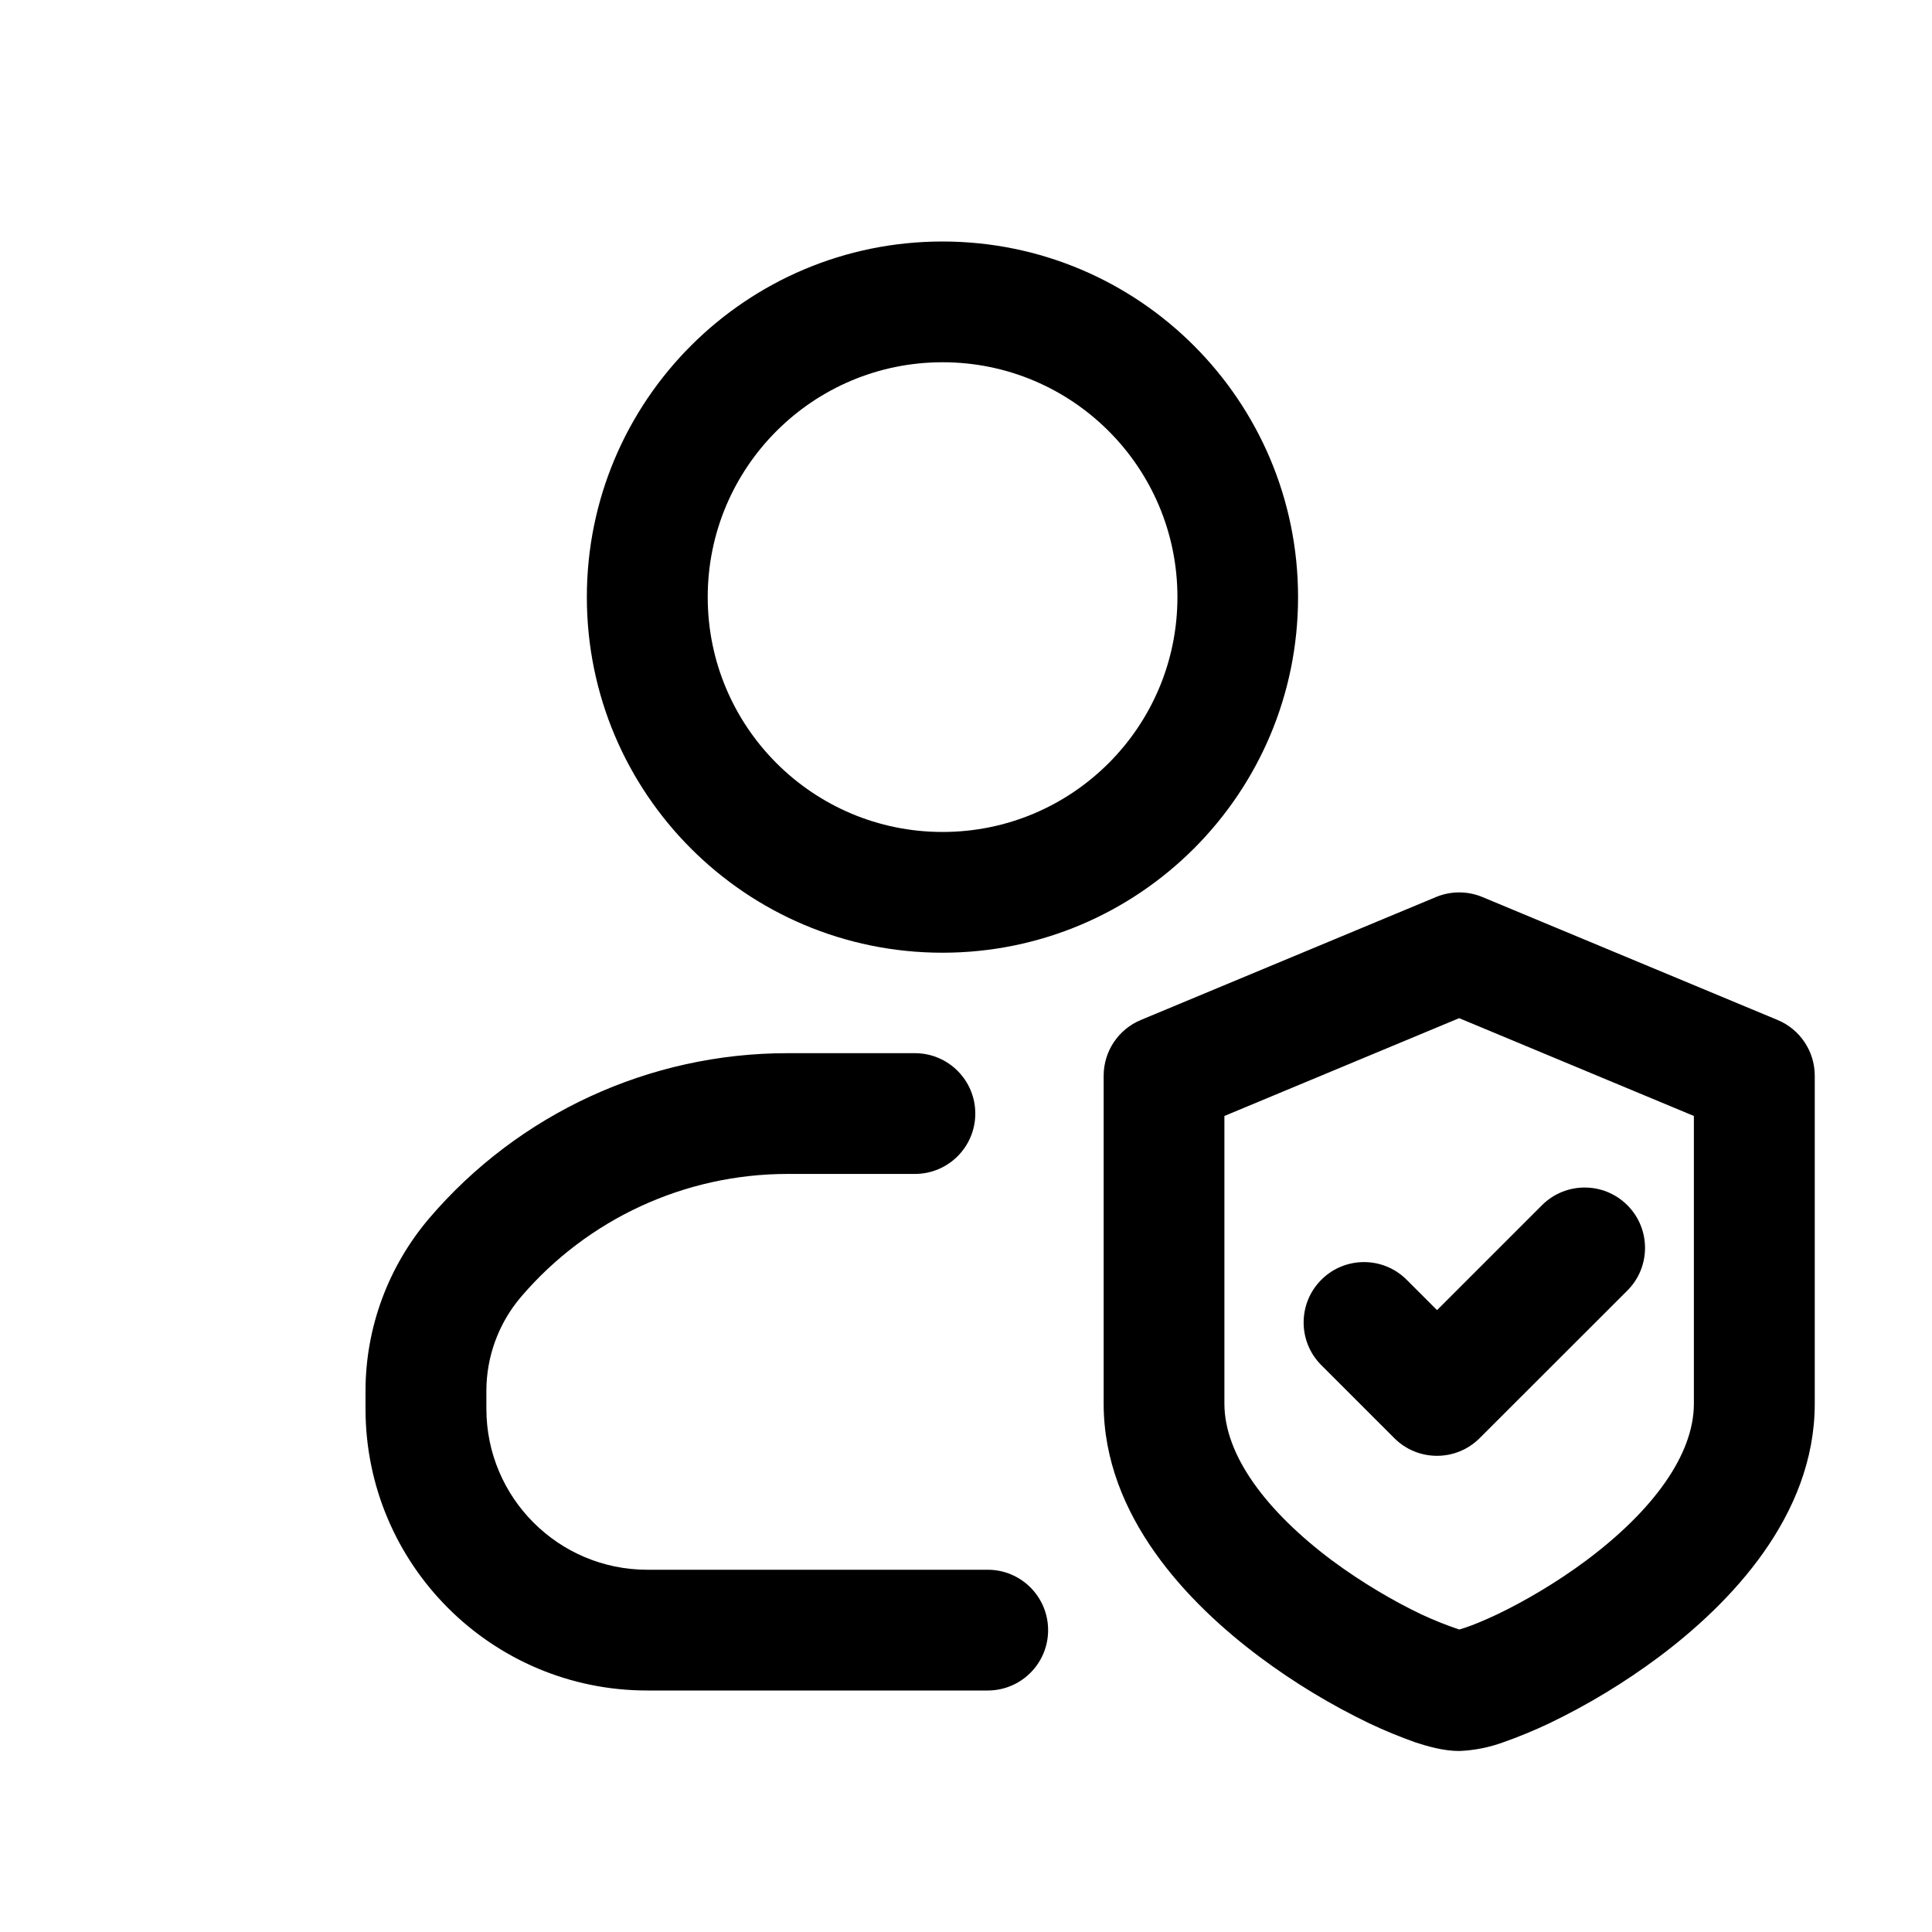
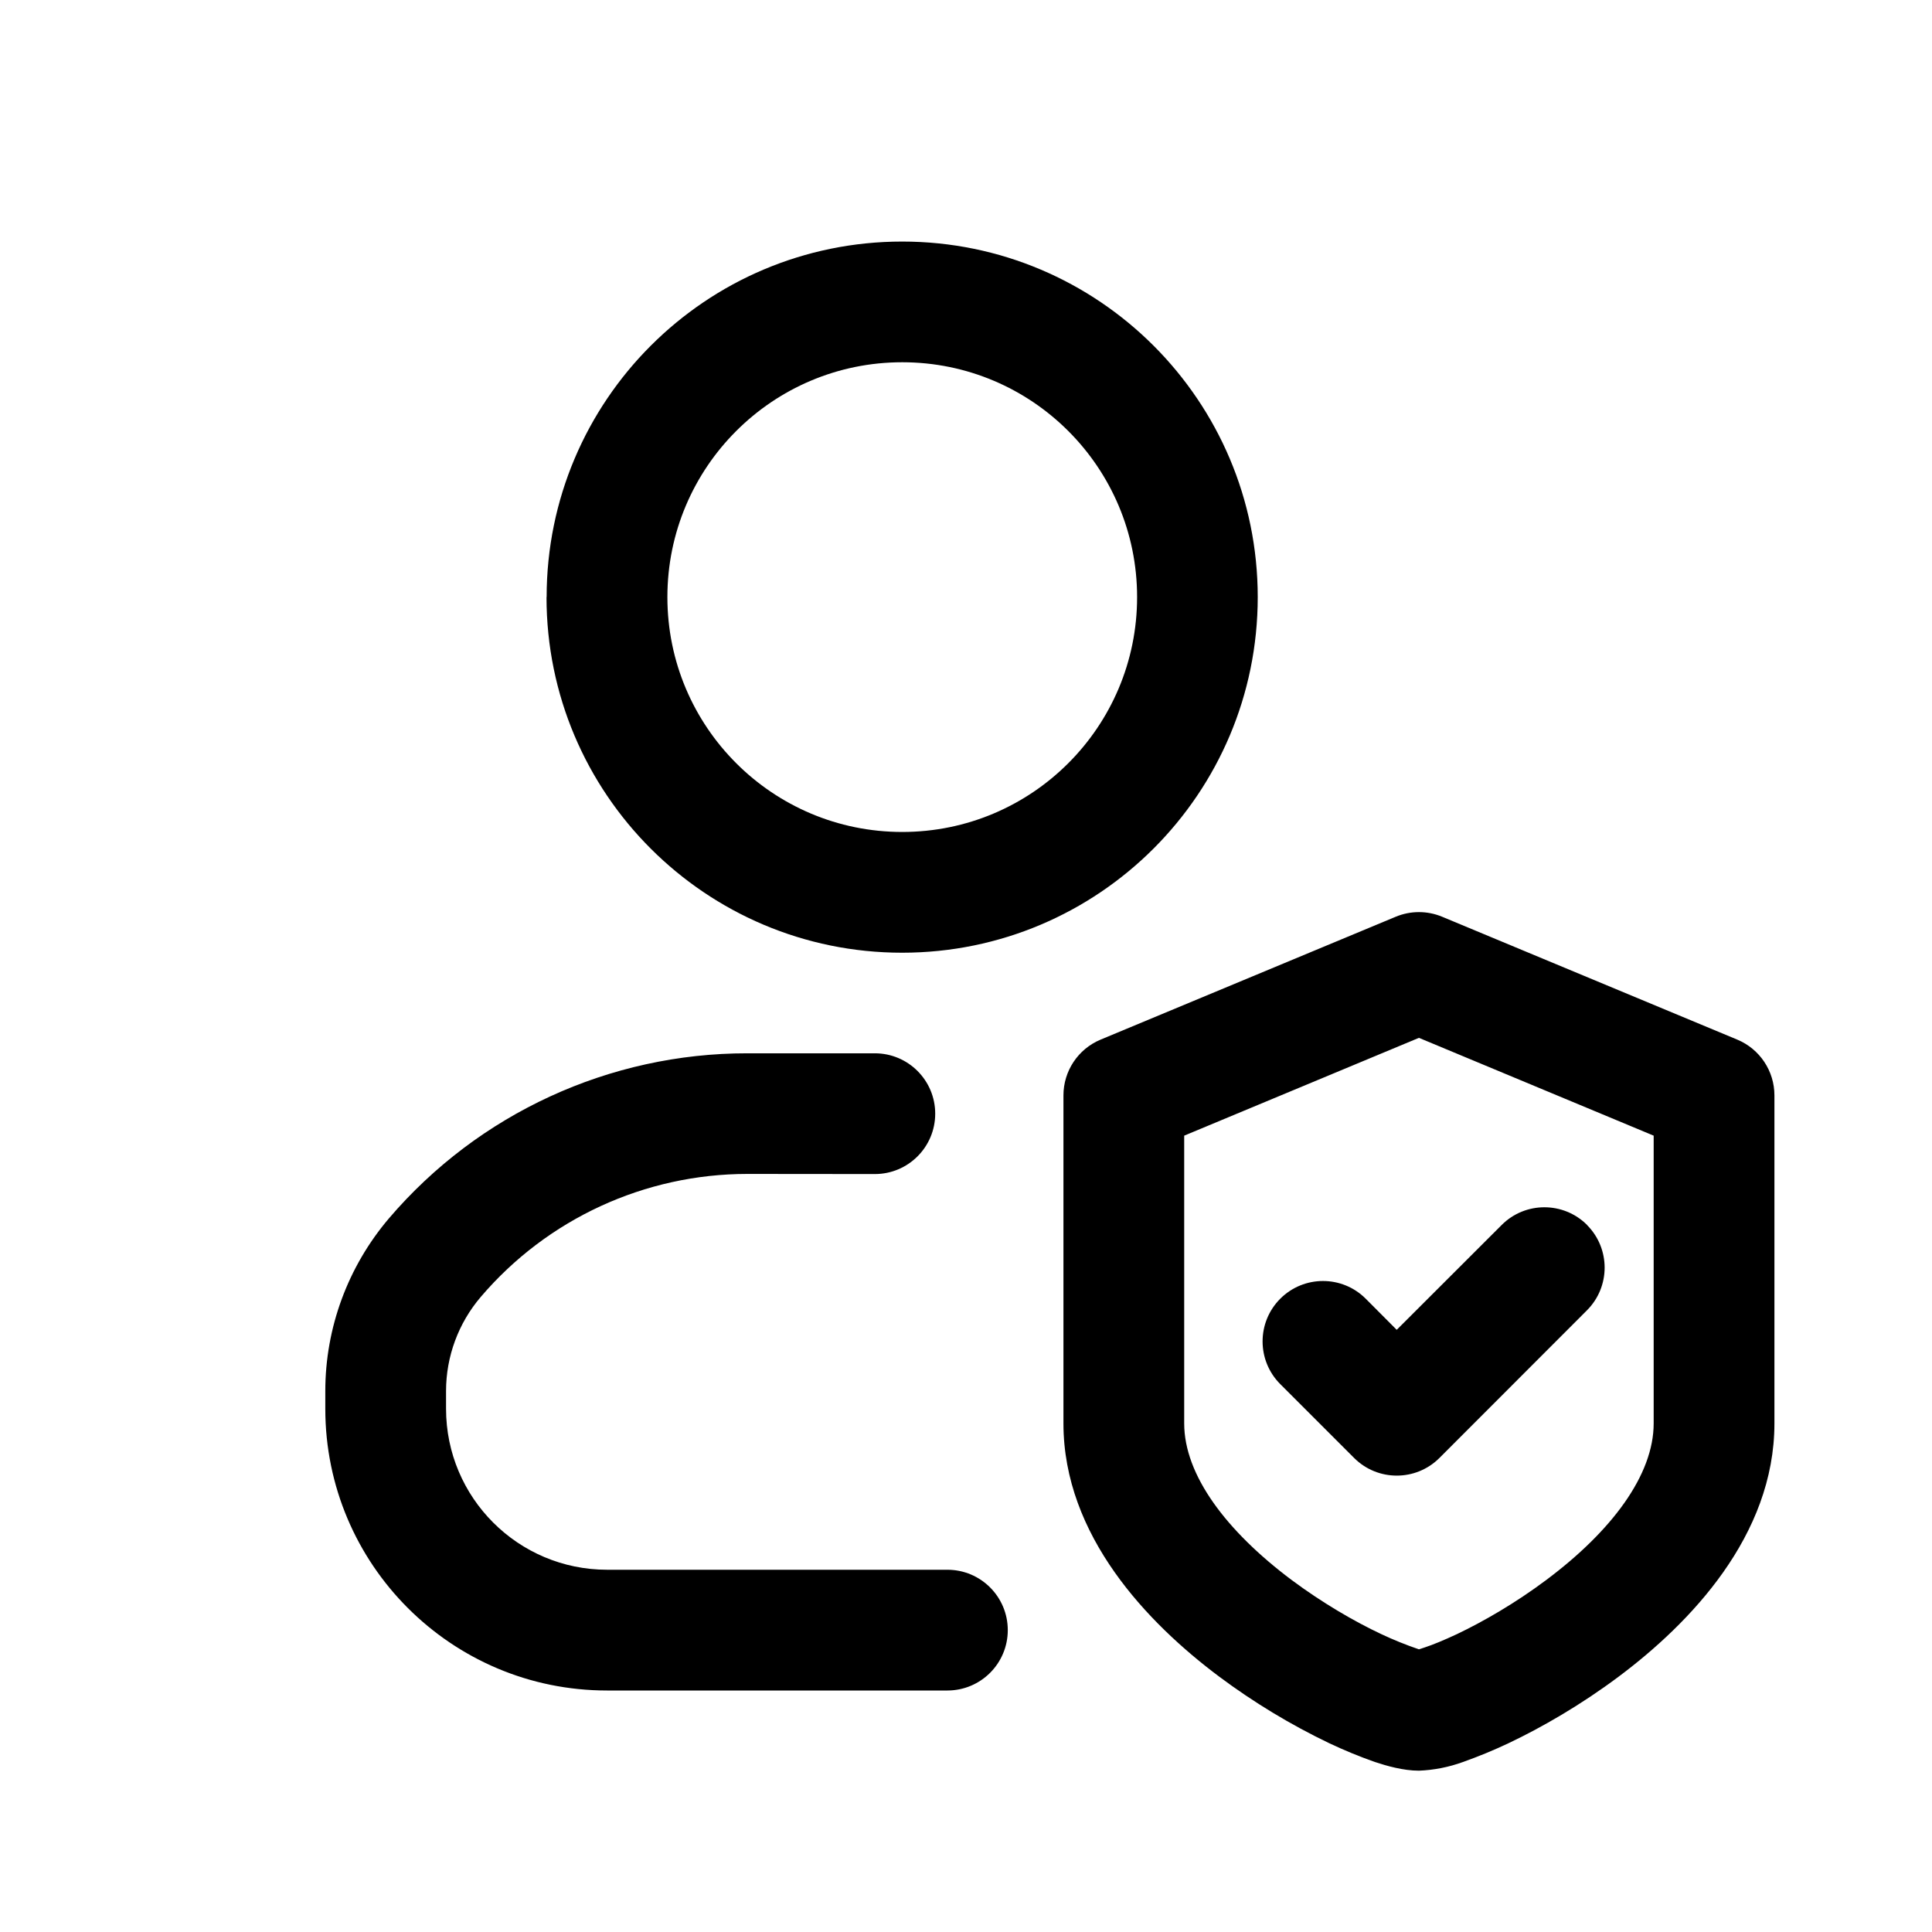
<svg xmlns="http://www.w3.org/2000/svg" width="16" height="16" fill="none" class="persona-icon" viewBox="0 0 16 16">
-   <path fill="currentColor" fill-rule="evenodd" d="M6.523 9.722c-.85 0-1.656.372-2.208 1.018a1.2 1.2 0 0 0-.287.78v.147c0 .736.597 1.333 1.333 1.333H8.18a.5.5 0 0 1 0 1H5.36a2.333 2.333 0 0 1-2.333-2.333v-.147c0-.524.187-1.03.527-1.43a3.9 3.9 0 0 1 2.968-1.368h1.055a.5.5 0 0 1 0 1zM4.86 4.945a2.945 2.945 0 1 1 5.89 0 2.945 2.945 0 0 1-5.89 0M7.806 3a1.945 1.945 0 1 0 0 3.89 1.945 1.945 0 0 0 0-3.89m4.086 4.429a.5.5 0 0 1 .385 0l2.444 1.018a.5.5 0 0 1 .308.462v2.716c0 .93-.7 1.655-1.292 2.098a5.5 5.5 0 0 1-.909.55 4 4 0 0 1-.379.156 1.2 1.2 0 0 1-.364.072c-.131 0-.268-.04-.365-.072a4 4 0 0 1-.38-.157 5.5 5.5 0 0 1-.908-.55c-.591-.442-1.292-1.166-1.292-2.097V8.909a.5.5 0 0 1 .308-.462zM10.14 9.242v2.383c0 .427.347.89.89 1.297.256.19.522.343.74.447a3 3 0 0 0 .315.126l.045-.014q.104-.034.27-.112c.217-.104.483-.257.738-.447.544-.407.89-.87.89-1.297V9.242l-1.944-.81zm3.337.739a.5.5 0 0 1 0 .707l-1.223 1.222a.5.5 0 0 1-.707 0l-.61-.61a.5.5 0 0 1 .706-.708l.258.258.869-.869a.5.5 0 0 1 .707 0" clip-rule="evenodd" />
+   <path fill="currentColor" fill-rule="evenodd" d="M6.19 9.722c-.85 0-1.657.372-2.208 1.018a1.2 1.2 0 0 0-.288.78v.147c0 .736.597 1.333 1.334 1.333h2.818a.5.5 0 0 1 0 1H5.028a2.333 2.333 0 0 1-2.334-2.333v-.147c0-.524.187-1.03.527-1.43A3.9 3.9 0 0 1 6.19 8.723h1.055a.5.5 0 0 1 0 1zM4.527 4.945a2.944 2.944 0 1 1 5.889 0 2.944 2.944 0 0 1-5.89 0M7.472 3a1.944 1.944 0 1 0 0 3.89 1.944 1.944 0 0 0 0-3.89m4.087 4.592a.5.5 0 0 1 .384 0l2.445 1.018a.5.5 0 0 1 .307.462v2.716c0 .931-.7 1.656-1.291 2.098-.313.234-.636.42-.91.55a4 4 0 0 1-.378.156 1.2 1.2 0 0 1-.365.072c-.13 0-.268-.04-.365-.072a4 4 0 0 1-.379-.156 5.5 5.5 0 0 1-.909-.55c-.591-.442-1.291-1.167-1.291-2.098V9.072a.5.5 0 0 1 .307-.462zM9.807 9.405v2.383c0 .427.347.89.89 1.297.255.19.521.344.74.447a3 3 0 0 0 .314.127l.046-.015q.104-.034.269-.111c.218-.104.484-.257.739-.448.543-.406.89-.87.89-1.297V9.405l-1.944-.81zm3.336.74a.5.5 0 0 1 0 .706l-1.222 1.223a.5.5 0 0 1-.707 0l-.611-.611a.5.5 0 0 1 .707-.708l.257.258.87-.869a.5.5 0 0 1 .706 0" clip-rule="evenodd" />
</svg>
